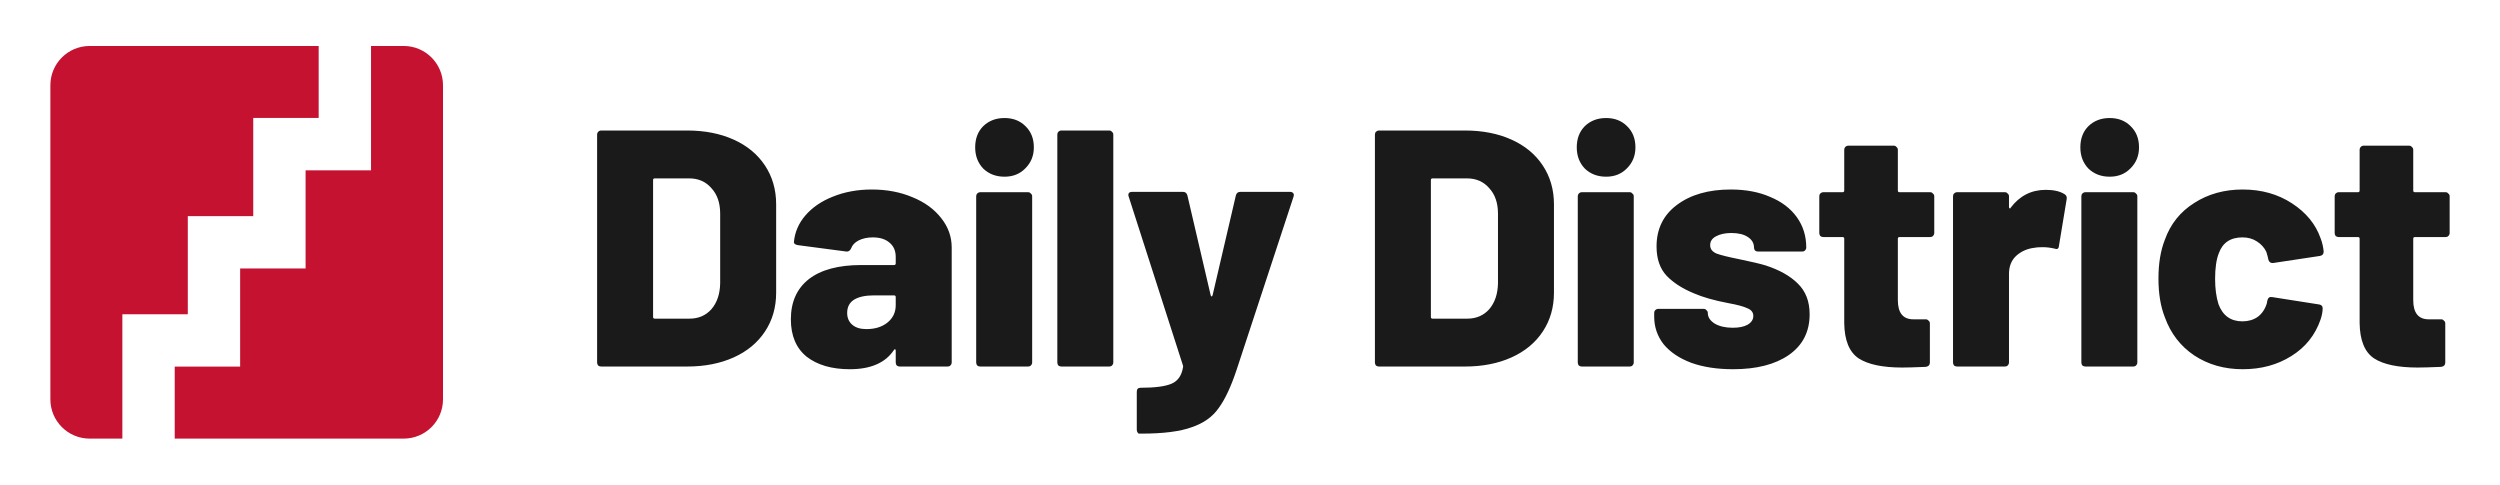
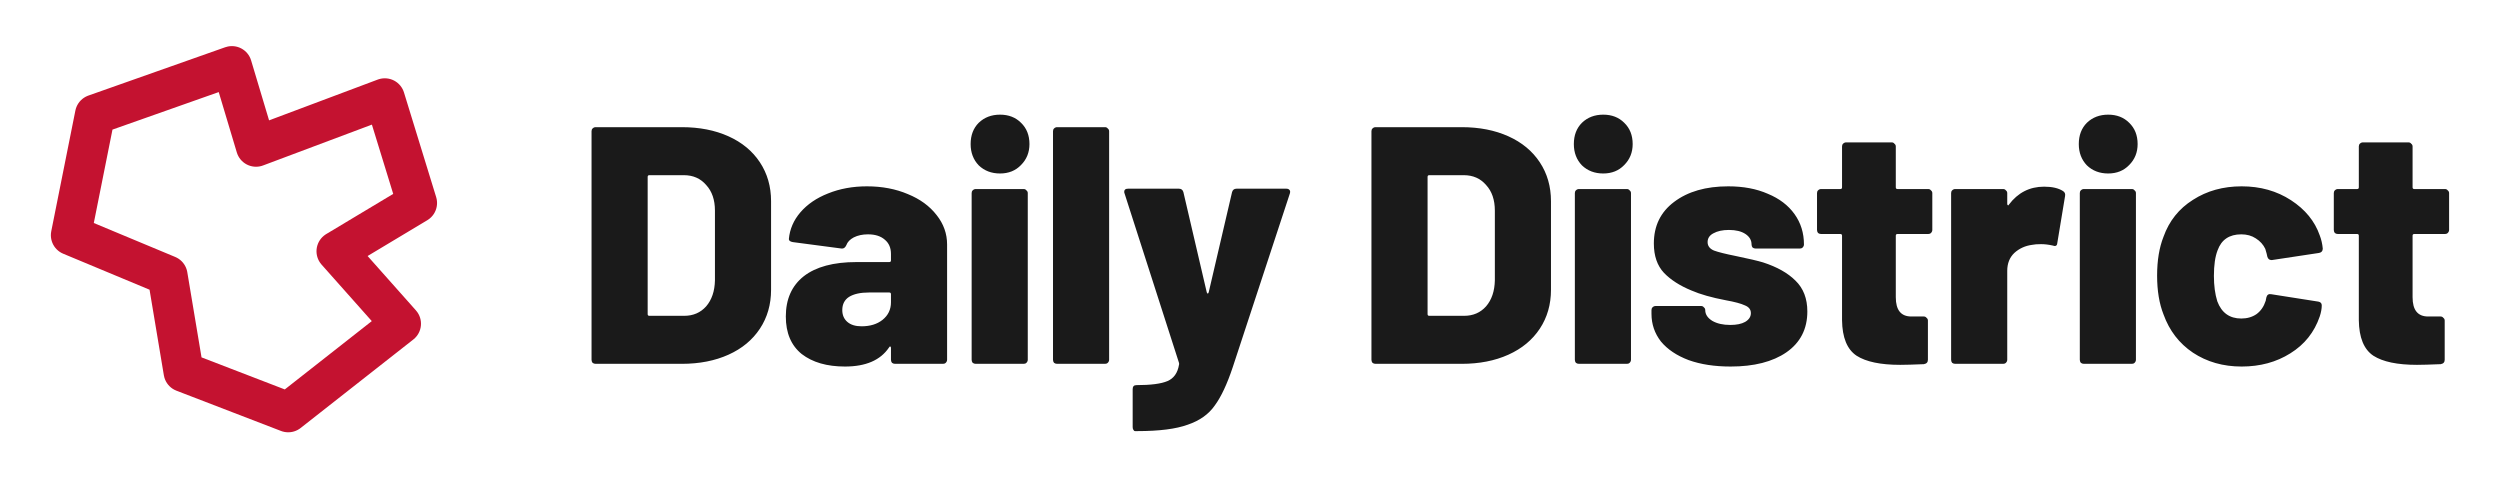
- <svg xmlns="http://www.w3.org/2000/svg" viewBox="0 0 325.09 63.24" width="325" height="63" role="img" aria-label="Daily District">
-   <path fill="#C41230" fill-rule="evenodd" d="M11.124 6.000H52.113A5.124 5.124 0 0 1 57.236 11.124V52.113A5.124 5.124 0 0 1 52.113 57.236H11.124A5.124 5.124 0 0 1 6.000 52.113V11.124A5.124 5.124 0 0 1 11.124 6.000ZM41.011 6.000L41.011 15.393L32.472 15.393L32.472 28.202L23.933 28.202L23.933 41.011L15.393 41.011L15.393 57.236L22.225 57.236L22.225 47.843L30.764 47.843L30.764 35.034L39.304 35.034L39.304 22.225L47.843 22.225L47.843 6.000Z" />
-   <path fill="#1A1A1A" transform="translate(75.19 3.83)" d="M 2.684,44 Q 2.464,44 2.288,43.868 2.156,43.692 2.156,43.472 V 13.728 q 0,-0.22 0.132,-0.352 Q 2.464,13.2 2.684,13.2 h 11.22 q 3.432,0 6.072,1.188 2.64,1.188 4.092,3.388 1.452,2.2 1.452,5.06 v 11.528 q 0,2.86 -1.452,5.06 -1.452,2.2 -4.092,3.388 -2.64,1.188 -6.072,1.188 Z M 9.46,37.532 q 0,0.22 0.22,0.22 h 4.532 q 1.76,0 2.86,-1.232 1.1,-1.276 1.144,-3.388 v -9.064 q 0,-2.112 -1.144,-3.344 -1.1,-1.276 -2.904,-1.276 H 9.68 q -0.22,0 -0.22,0.22 z M 38,20.9 q 2.948,0 5.324,1.012 2.376,0.968 3.74,2.728 1.364,1.716 1.364,3.828 v 15.004 q 0,0.22 -0.176,0.396 -0.132,0.132 -0.352,0.132 h -6.248 q -0.22,0 -0.396,-0.132 -0.132,-0.176 -0.132,-0.396 v -1.54 q 0,-0.176 -0.088,-0.176 -0.088,-0.044 -0.176,0.132 -1.672,2.464 -5.72,2.464 -3.52,0 -5.632,-1.628 -2.068,-1.672 -2.068,-4.884 0,-3.388 2.332,-5.236 2.376,-1.848 6.864,-1.848 h 4.268 q 0.22,0 0.22,-0.22 V 29.7 q 0,-1.188 -0.792,-1.848 -0.792,-0.704 -2.2,-0.704 -1.056,0 -1.848,0.396 -0.748,0.396 -0.968,1.012 -0.22,0.484 -0.616,0.44 l -6.336,-0.836 q -0.528,-0.088 -0.528,-0.396 0.176,-1.936 1.496,-3.476 1.364,-1.584 3.608,-2.464 2.288,-0.924 5.06,-0.924 z m -0.704,18.216 q 1.672,0 2.728,-0.836 1.1,-0.88 1.1,-2.288 v -1.056 q 0,-0.22 -0.22,-0.22 h -2.64 q -1.672,0 -2.596,0.572 -0.88,0.572 -0.88,1.716 0,0.968 0.66,1.54 0.66,0.572 1.848,0.572 z M 55.32,19.228 q -1.672,0 -2.772,-1.056 -1.056,-1.1 -1.056,-2.772 0,-1.716 1.056,-2.772 1.1,-1.056 2.772,-1.056 1.672,0 2.728,1.056 1.1,1.056 1.1,2.772 0,1.628 -1.1,2.728 -1.056,1.1 -2.728,1.1 z M 52.152,44 q -0.22,0 -0.396,-0.132 -0.132,-0.176 -0.132,-0.396 V 21.78 q 0,-0.22 0.132,-0.352 0.176,-0.176 0.396,-0.176 h 6.248 q 0.22,0 0.352,0.176 0.176,0.132 0.176,0.352 v 21.692 q 0,0.22 -0.176,0.396 -0.132,0.132 -0.352,0.132 z m 10.588,0 q -0.22,0 -0.396,-0.132 -0.132,-0.176 -0.132,-0.396 V 13.728 q 0,-0.22 0.132,-0.352 0.176,-0.176 0.396,-0.176 h 6.248 q 0.22,0 0.352,0.176 0.176,0.132 0.176,0.352 v 29.744 q 0,0.22 -0.176,0.396 -0.132,0.132 -0.352,0.132 z m 10.148,8.756 q -0.132,0 -0.22,-0.176 -0.088,-0.132 -0.088,-0.352 V 47.3 q 0,-0.528 0.484,-0.528 2.816,0 4.048,-0.528 1.232,-0.528 1.496,-2.112 0.044,-0.088 0,-0.264 l -7.084,-22.044 q -0.044,-0.088 -0.044,-0.22 0,-0.396 0.484,-0.396 h 6.644 q 0.44,0 0.572,0.44 l 3.036,13.024 q 0.044,0.176 0.132,0.176 0.088,0 0.132,-0.176 l 3.036,-13.024 q 0.132,-0.44 0.572,-0.44 h 6.512 q 0.264,0 0.396,0.176 0.132,0.132 0.044,0.44 l -7.436,22.616 q -1.1,3.3 -2.332,4.972 -1.188,1.716 -3.52,2.508 -2.288,0.836 -6.556,0.836 z M 104.184,44 q -0.22,0 -0.396,-0.132 -0.132,-0.176 -0.132,-0.396 V 13.728 q 0,-0.22 0.132,-0.352 0.176,-0.176 0.396,-0.176 h 11.22 q 3.432,0 6.072,1.188 2.64,1.188 4.092,3.388 1.452,2.2 1.452,5.06 v 11.528 q 0,2.86 -1.452,5.06 -1.452,2.2 -4.092,3.388 -2.64,1.188 -6.072,1.188 z m 6.776,-6.468 q 0,0.22 0.22,0.22 h 4.532 q 1.76,0 2.86,-1.232 1.1,-1.276 1.144,-3.388 v -9.064 q 0,-2.112 -1.144,-3.344 -1.1,-1.276 -2.904,-1.276 h -4.488 q -0.22,0 -0.22,0.22 z m 22.864,-18.304 q -1.672,0 -2.772,-1.056 -1.056,-1.1 -1.056,-2.772 0,-1.716 1.056,-2.772 1.1,-1.056 2.772,-1.056 1.672,0 2.728,1.056 1.1,1.056 1.1,2.772 0,1.628 -1.1,2.728 -1.056,1.1 -2.728,1.1 z M 130.656,44 q -0.22,0 -0.396,-0.132 -0.132,-0.176 -0.132,-0.396 V 21.78 q 0,-0.22 0.132,-0.352 0.176,-0.176 0.396,-0.176 h 6.248 q 0.22,0 0.352,0.176 0.176,0.132 0.176,0.352 v 21.692 q 0,0.22 -0.176,0.396 -0.132,0.132 -0.352,0.132 z m 19.74,0.352 q -3.124,0 -5.456,-0.836 -2.332,-0.88 -3.608,-2.42 -1.232,-1.584 -1.232,-3.608 v -0.484 q 0,-0.22 0.132,-0.352 0.176,-0.176 0.396,-0.176 h 5.94 q 0.22,0 0.352,0.176 0.176,0.132 0.176,0.352 0,0.836 0.924,1.408 0.924,0.528 2.332,0.528 1.232,0 1.936,-0.396 0.748,-0.44 0.748,-1.144 0,-0.704 -0.792,-1.012 -0.748,-0.352 -2.464,-0.66 -2.772,-0.528 -4.488,-1.276 -2.244,-0.924 -3.564,-2.288 -1.32,-1.408 -1.32,-3.828 0,-3.432 2.64,-5.412 2.684,-2.024 7.04,-2.024 2.948,0 5.148,0.968 2.244,0.924 3.476,2.64 1.232,1.716 1.232,3.96 0,0.22 -0.176,0.396 -0.132,0.132 -0.352,0.132 h -5.764 q -0.22,0 -0.396,-0.132 -0.132,-0.176 -0.132,-0.396 0,-0.836 -0.792,-1.364 -0.792,-0.528 -2.156,-0.528 -1.232,0 -2.024,0.44 -0.748,0.396 -0.748,1.144 0,0.748 0.836,1.1 0.836,0.308 2.816,0.704 2.552,0.528 3.564,0.836 2.728,0.88 4.224,2.376 1.54,1.496 1.54,4.004 0,3.432 -2.728,5.324 -2.684,1.848 -7.26,1.848 z m 26.252,-17.776 q 0,0.22 -0.176,0.396 -0.132,0.132 -0.352,0.132 h -4.004 q -0.22,0 -0.22,0.22 v 8.008 q 0,2.508 2.024,2.508 h 1.628 q 0.22,0 0.352,0.176 0.176,0.132 0.176,0.352 v 5.104 q 0,0.484 -0.528,0.572 -2.112,0.088 -3.08,0.088 -3.828,0 -5.676,-1.188 -1.848,-1.232 -1.892,-4.62 v -11 q 0,-0.22 -0.22,-0.22 h -2.508 q -0.22,0 -0.396,-0.132 -0.132,-0.176 -0.132,-0.396 V 21.78 q 0,-0.22 0.132,-0.352 0.176,-0.176 0.396,-0.176 h 2.508 q 0.22,0 0.22,-0.22 v -5.324 q 0,-0.22 0.132,-0.352 0.176,-0.176 0.396,-0.176 h 5.94 q 0.22,0 0.352,0.176 0.176,0.132 0.176,0.352 v 5.324 q 0,0.22 0.22,0.22 h 4.004 q 0.22,0 0.352,0.176 0.176,0.132 0.176,0.352 z m 14.548,-5.632 q 1.584,0 2.464,0.572 0.352,0.22 0.264,0.66 l -1.012,6.116 q -0.044,0.528 -0.616,0.308 -0.792,-0.176 -1.496,-0.176 -0.748,0 -1.144,0.088 -1.364,0.176 -2.332,1.056 -0.924,0.88 -0.924,2.332 v 11.572 q 0,0.22 -0.176,0.396 -0.132,0.132 -0.352,0.132 h -6.248 q -0.22,0 -0.396,-0.132 -0.132,-0.176 -0.132,-0.396 V 21.78 q 0,-0.22 0.132,-0.352 0.176,-0.176 0.396,-0.176 h 6.248 q 0.22,0 0.352,0.176 0.176,0.132 0.176,0.352 v 1.408 q 0,0.132 0.088,0.176 0.088,0.044 0.132,-0.088 1.76,-2.332 4.576,-2.332 z m 8.344,-1.716 q -1.672,0 -2.772,-1.056 -1.056,-1.1 -1.056,-2.772 0,-1.716 1.056,-2.772 1.1,-1.056 2.772,-1.056 1.672,0 2.728,1.056 1.1,1.056 1.1,2.772 0,1.628 -1.1,2.728 -1.056,1.1 -2.728,1.1 z M 196.372,44 q -0.22,0 -0.396,-0.132 -0.132,-0.176 -0.132,-0.396 V 21.78 q 0,-0.22 0.132,-0.352 0.176,-0.176 0.396,-0.176 h 6.248 q 0.22,0 0.352,0.176 0.176,0.132 0.176,0.352 v 21.692 q 0,0.22 -0.176,0.396 -0.132,0.132 -0.352,0.132 z m 20.532,0.352 q -3.608,0 -6.336,-1.804 -2.684,-1.804 -3.828,-4.972 -0.836,-2.112 -0.836,-5.06 0,-2.948 0.836,-5.06 1.1,-3.08 3.828,-4.796 2.728,-1.76 6.336,-1.76 3.652,0 6.424,1.804 2.772,1.804 3.74,4.576 0.308,0.792 0.396,1.716 0,0.484 -0.484,0.572 l -6.116,0.924 h -0.088 q -0.396,0 -0.528,-0.44 l -0.088,-0.396 q -0.088,-0.352 -0.176,-0.616 -0.396,-0.836 -1.232,-1.364 -0.792,-0.528 -1.892,-0.528 -2.332,0 -3.08,2.068 -0.484,1.232 -0.484,3.344 0,1.892 0.44,3.3 0.836,2.244 3.124,2.244 1.144,0 1.98,-0.572 0.836,-0.616 1.188,-1.716 0.044,-0.088 0.044,-0.264 0.044,-0.044 0.044,-0.176 0.132,-0.528 0.616,-0.44 l 6.16,0.968 q 0.44,0.088 0.44,0.484 0,0.66 -0.264,1.452 -1.056,3.08 -3.828,4.796 -2.728,1.716 -6.336,1.716 z m 27,-17.776 q 0,0.22 -0.176,0.396 -0.132,0.132 -0.352,0.132 h -4.004 q -0.22,0 -0.22,0.22 v 8.008 q 0,2.508 2.024,2.508 h 1.628 q 0.22,0 0.352,0.176 0.176,0.132 0.176,0.352 v 5.104 q 0,0.484 -0.528,0.572 -2.112,0.088 -3.08,0.088 -3.828,0 -5.676,-1.188 -1.848,-1.232 -1.892,-4.62 v -11 q 0,-0.22 -0.22,-0.22 h -2.508 q -0.22,0 -0.396,-0.132 -0.132,-0.176 -0.132,-0.396 V 21.78 q 0,-0.22 0.132,-0.352 0.176,-0.176 0.396,-0.176 h 2.508 q 0.22,0 0.22,-0.22 v -5.324 q 0,-0.22 0.132,-0.352 0.176,-0.176 0.396,-0.176 h 5.94 q 0.22,0 0.352,0.176 0.176,0.132 0.176,0.352 v 5.324 q 0,0.22 0.22,0.22 h 4.004 q 0.22,0 0.352,0.176 0.176,0.132 0.176,0.352 z" />
+ <svg xmlns="http://www.w3.org/2000/svg" viewBox="0 0 324.12 62.26" width="324" height="62" role="img" aria-label="Daily District">
+   <path fill="none" stroke="#C41230" stroke-width="5.22" stroke-linejoin="round" transform="translate(6.00 6.00)" d="M5.75 8.90 L23.56 2.61 L26.70 13.09 L43.46 6.80 L47.65 20.42 L37.18 26.70 L45.56 36.13 L30.89 47.65 L17.28 42.41 L15.18 29.85 L2.61 24.61Z" />
+   <path fill="#1A1A1A" transform="translate(74.21 3.35)" d="M 2.684,44 Q 2.464,44 2.288,43.868 2.156,43.692 2.156,43.472 V 13.728 q 0,-0.22 0.132,-0.352 Q 2.464,13.2 2.684,13.2 h 11.22 q 3.432,0 6.072,1.188 2.64,1.188 4.092,3.388 1.452,2.2 1.452,5.06 v 11.528 q 0,2.86 -1.452,5.06 -1.452,2.2 -4.092,3.388 -2.64,1.188 -6.072,1.188 Z M 9.46,37.532 q 0,0.22 0.22,0.22 h 4.532 q 1.76,0 2.86,-1.232 1.1,-1.276 1.144,-3.388 v -9.064 q 0,-2.112 -1.144,-3.344 -1.1,-1.276 -2.904,-1.276 H 9.68 q -0.22,0 -0.22,0.22 z M 38,20.9 q 2.948,0 5.324,1.012 2.376,0.968 3.74,2.728 1.364,1.716 1.364,3.828 v 15.004 q 0,0.22 -0.176,0.396 -0.132,0.132 -0.352,0.132 h -6.248 q -0.22,0 -0.396,-0.132 -0.132,-0.176 -0.132,-0.396 v -1.54 q 0,-0.176 -0.088,-0.176 -0.088,-0.044 -0.176,0.132 -1.672,2.464 -5.72,2.464 -3.52,0 -5.632,-1.628 -2.068,-1.672 -2.068,-4.884 0,-3.388 2.332,-5.236 2.376,-1.848 6.864,-1.848 h 4.268 q 0.22,0 0.22,-0.22 V 29.7 q 0,-1.188 -0.792,-1.848 -0.792,-0.704 -2.2,-0.704 -1.056,0 -1.848,0.396 -0.748,0.396 -0.968,1.012 -0.22,0.484 -0.616,0.44 l -6.336,-0.836 q -0.528,-0.088 -0.528,-0.396 0.176,-1.936 1.496,-3.476 1.364,-1.584 3.608,-2.464 2.288,-0.924 5.06,-0.924 z m -0.704,18.216 q 1.672,0 2.728,-0.836 1.1,-0.88 1.1,-2.288 v -1.056 q 0,-0.22 -0.22,-0.22 h -2.64 q -1.672,0 -2.596,0.572 -0.88,0.572 -0.88,1.716 0,0.968 0.66,1.54 0.66,0.572 1.848,0.572 z M 55.32,19.228 q -1.672,0 -2.772,-1.056 -1.056,-1.1 -1.056,-2.772 0,-1.716 1.056,-2.772 1.1,-1.056 2.772,-1.056 1.672,0 2.728,1.056 1.1,1.056 1.1,2.772 0,1.628 -1.1,2.728 -1.056,1.1 -2.728,1.1 z M 52.152,44 q -0.22,0 -0.396,-0.132 -0.132,-0.176 -0.132,-0.396 V 21.78 q 0,-0.22 0.132,-0.352 0.176,-0.176 0.396,-0.176 h 6.248 q 0.22,0 0.352,0.176 0.176,0.132 0.176,0.352 v 21.692 q 0,0.22 -0.176,0.396 -0.132,0.132 -0.352,0.132 z m 10.588,0 q -0.22,0 -0.396,-0.132 -0.132,-0.176 -0.132,-0.396 V 13.728 q 0,-0.22 0.132,-0.352 0.176,-0.176 0.396,-0.176 h 6.248 q 0.22,0 0.352,0.176 0.176,0.132 0.176,0.352 v 29.744 q 0,0.22 -0.176,0.396 -0.132,0.132 -0.352,0.132 z m 10.148,8.756 q -0.132,0 -0.22,-0.176 -0.088,-0.132 -0.088,-0.352 V 47.3 q 0,-0.528 0.484,-0.528 2.816,0 4.048,-0.528 1.232,-0.528 1.496,-2.112 0.044,-0.088 0,-0.264 l -7.084,-22.044 q -0.044,-0.088 -0.044,-0.22 0,-0.396 0.484,-0.396 h 6.644 q 0.44,0 0.572,0.44 l 3.036,13.024 q 0.044,0.176 0.132,0.176 0.088,0 0.132,-0.176 l 3.036,-13.024 q 0.132,-0.44 0.572,-0.44 h 6.512 q 0.264,0 0.396,0.176 0.132,0.132 0.044,0.44 l -7.436,22.616 q -1.1,3.3 -2.332,4.972 -1.188,1.716 -3.52,2.508 -2.288,0.836 -6.556,0.836 z M 104.184,44 q -0.22,0 -0.396,-0.132 -0.132,-0.176 -0.132,-0.396 V 13.728 q 0,-0.22 0.132,-0.352 0.176,-0.176 0.396,-0.176 h 11.22 q 3.432,0 6.072,1.188 2.64,1.188 4.092,3.388 1.452,2.2 1.452,5.06 v 11.528 q 0,2.86 -1.452,5.06 -1.452,2.2 -4.092,3.388 -2.64,1.188 -6.072,1.188 z m 6.776,-6.468 q 0,0.22 0.22,0.22 h 4.532 q 1.76,0 2.86,-1.232 1.1,-1.276 1.144,-3.388 v -9.064 q 0,-2.112 -1.144,-3.344 -1.1,-1.276 -2.904,-1.276 h -4.488 q -0.22,0 -0.22,0.22 z m 22.864,-18.304 q -1.672,0 -2.772,-1.056 -1.056,-1.1 -1.056,-2.772 0,-1.716 1.056,-2.772 1.1,-1.056 2.772,-1.056 1.672,0 2.728,1.056 1.1,1.056 1.1,2.772 0,1.628 -1.1,2.728 -1.056,1.1 -2.728,1.1 z M 130.656,44 q -0.22,0 -0.396,-0.132 -0.132,-0.176 -0.132,-0.396 V 21.78 q 0,-0.22 0.132,-0.352 0.176,-0.176 0.396,-0.176 h 6.248 q 0.22,0 0.352,0.176 0.176,0.132 0.176,0.352 v 21.692 q 0,0.22 -0.176,0.396 -0.132,0.132 -0.352,0.132 z m 19.74,0.352 q -3.124,0 -5.456,-0.836 -2.332,-0.88 -3.608,-2.42 -1.232,-1.584 -1.232,-3.608 v -0.484 q 0,-0.22 0.132,-0.352 0.176,-0.176 0.396,-0.176 h 5.94 q 0.22,0 0.352,0.176 0.176,0.132 0.176,0.352 0,0.836 0.924,1.408 0.924,0.528 2.332,0.528 1.232,0 1.936,-0.396 0.748,-0.44 0.748,-1.144 0,-0.704 -0.792,-1.012 -0.748,-0.352 -2.464,-0.66 -2.772,-0.528 -4.488,-1.276 -2.244,-0.924 -3.564,-2.288 -1.32,-1.408 -1.32,-3.828 0,-3.432 2.64,-5.412 2.684,-2.024 7.04,-2.024 2.948,0 5.148,0.968 2.244,0.924 3.476,2.64 1.232,1.716 1.232,3.96 0,0.22 -0.176,0.396 -0.132,0.132 -0.352,0.132 h -5.764 q -0.22,0 -0.396,-0.132 -0.132,-0.176 -0.132,-0.396 0,-0.836 -0.792,-1.364 -0.792,-0.528 -2.156,-0.528 -1.232,0 -2.024,0.44 -0.748,0.396 -0.748,1.144 0,0.748 0.836,1.1 0.836,0.308 2.816,0.704 2.552,0.528 3.564,0.836 2.728,0.88 4.224,2.376 1.54,1.496 1.54,4.004 0,3.432 -2.728,5.324 -2.684,1.848 -7.26,1.848 z m 26.252,-17.776 q 0,0.22 -0.176,0.396 -0.132,0.132 -0.352,0.132 h -4.004 q -0.22,0 -0.22,0.22 v 8.008 q 0,2.508 2.024,2.508 h 1.628 q 0.22,0 0.352,0.176 0.176,0.132 0.176,0.352 v 5.104 q 0,0.484 -0.528,0.572 -2.112,0.088 -3.08,0.088 -3.828,0 -5.676,-1.188 -1.848,-1.232 -1.892,-4.62 v -11 q 0,-0.22 -0.22,-0.22 h -2.508 q -0.22,0 -0.396,-0.132 -0.132,-0.176 -0.132,-0.396 V 21.78 q 0,-0.22 0.132,-0.352 0.176,-0.176 0.396,-0.176 h 2.508 q 0.22,0 0.22,-0.22 v -5.324 q 0,-0.22 0.132,-0.352 0.176,-0.176 0.396,-0.176 h 5.94 q 0.22,0 0.352,0.176 0.176,0.132 0.176,0.352 v 5.324 q 0,0.22 0.22,0.22 h 4.004 q 0.22,0 0.352,0.176 0.176,0.132 0.176,0.352 z m 14.548,-5.632 q 1.584,0 2.464,0.572 0.352,0.22 0.264,0.66 l -1.012,6.116 q -0.044,0.528 -0.616,0.308 -0.792,-0.176 -1.496,-0.176 -0.748,0 -1.144,0.088 -1.364,0.176 -2.332,1.056 -0.924,0.88 -0.924,2.332 v 11.572 q 0,0.22 -0.176,0.396 -0.132,0.132 -0.352,0.132 h -6.248 q -0.22,0 -0.396,-0.132 -0.132,-0.176 -0.132,-0.396 V 21.78 q 0,-0.22 0.132,-0.352 0.176,-0.176 0.396,-0.176 h 6.248 q 0.22,0 0.352,0.176 0.176,0.132 0.176,0.352 v 1.408 q 0,0.132 0.088,0.176 0.088,0.044 0.132,-0.088 1.76,-2.332 4.576,-2.332 z m 8.344,-1.716 q -1.672,0 -2.772,-1.056 -1.056,-1.1 -1.056,-2.772 0,-1.716 1.056,-2.772 1.1,-1.056 2.772,-1.056 1.672,0 2.728,1.056 1.1,1.056 1.1,2.772 0,1.628 -1.1,2.728 -1.056,1.1 -2.728,1.1 z M 196.372,44 q -0.22,0 -0.396,-0.132 -0.132,-0.176 -0.132,-0.396 V 21.78 q 0,-0.22 0.132,-0.352 0.176,-0.176 0.396,-0.176 h 6.248 q 0.22,0 0.352,0.176 0.176,0.132 0.176,0.352 v 21.692 q 0,0.22 -0.176,0.396 -0.132,0.132 -0.352,0.132 z m 20.532,0.352 q -3.608,0 -6.336,-1.804 -2.684,-1.804 -3.828,-4.972 -0.836,-2.112 -0.836,-5.06 0,-2.948 0.836,-5.06 1.1,-3.08 3.828,-4.796 2.728,-1.76 6.336,-1.76 3.652,0 6.424,1.804 2.772,1.804 3.74,4.576 0.308,0.792 0.396,1.716 0,0.484 -0.484,0.572 l -6.116,0.924 h -0.088 q -0.396,0 -0.528,-0.44 l -0.088,-0.396 q -0.088,-0.352 -0.176,-0.616 -0.396,-0.836 -1.232,-1.364 -0.792,-0.528 -1.892,-0.528 -2.332,0 -3.08,2.068 -0.484,1.232 -0.484,3.344 0,1.892 0.44,3.3 0.836,2.244 3.124,2.244 1.144,0 1.98,-0.572 0.836,-0.616 1.188,-1.716 0.044,-0.088 0.044,-0.264 0.044,-0.044 0.044,-0.176 0.132,-0.528 0.616,-0.44 l 6.16,0.968 q 0.44,0.088 0.44,0.484 0,0.66 -0.264,1.452 -1.056,3.08 -3.828,4.796 -2.728,1.716 -6.336,1.716 z m 27,-17.776 q 0,0.22 -0.176,0.396 -0.132,0.132 -0.352,0.132 h -4.004 q -0.22,0 -0.22,0.22 v 8.008 q 0,2.508 2.024,2.508 h 1.628 q 0.22,0 0.352,0.176 0.176,0.132 0.176,0.352 v 5.104 q 0,0.484 -0.528,0.572 -2.112,0.088 -3.08,0.088 -3.828,0 -5.676,-1.188 -1.848,-1.232 -1.892,-4.62 v -11 q 0,-0.22 -0.22,-0.22 h -2.508 q -0.22,0 -0.396,-0.132 -0.132,-0.176 -0.132,-0.396 V 21.78 q 0,-0.22 0.132,-0.352 0.176,-0.176 0.396,-0.176 h 2.508 q 0.22,0 0.22,-0.22 v -5.324 q 0,-0.22 0.132,-0.352 0.176,-0.176 0.396,-0.176 h 5.94 q 0.22,0 0.352,0.176 0.176,0.132 0.176,0.352 v 5.324 q 0,0.22 0.22,0.22 h 4.004 q 0.22,0 0.352,0.176 0.176,0.132 0.176,0.352 z" />
</svg>
